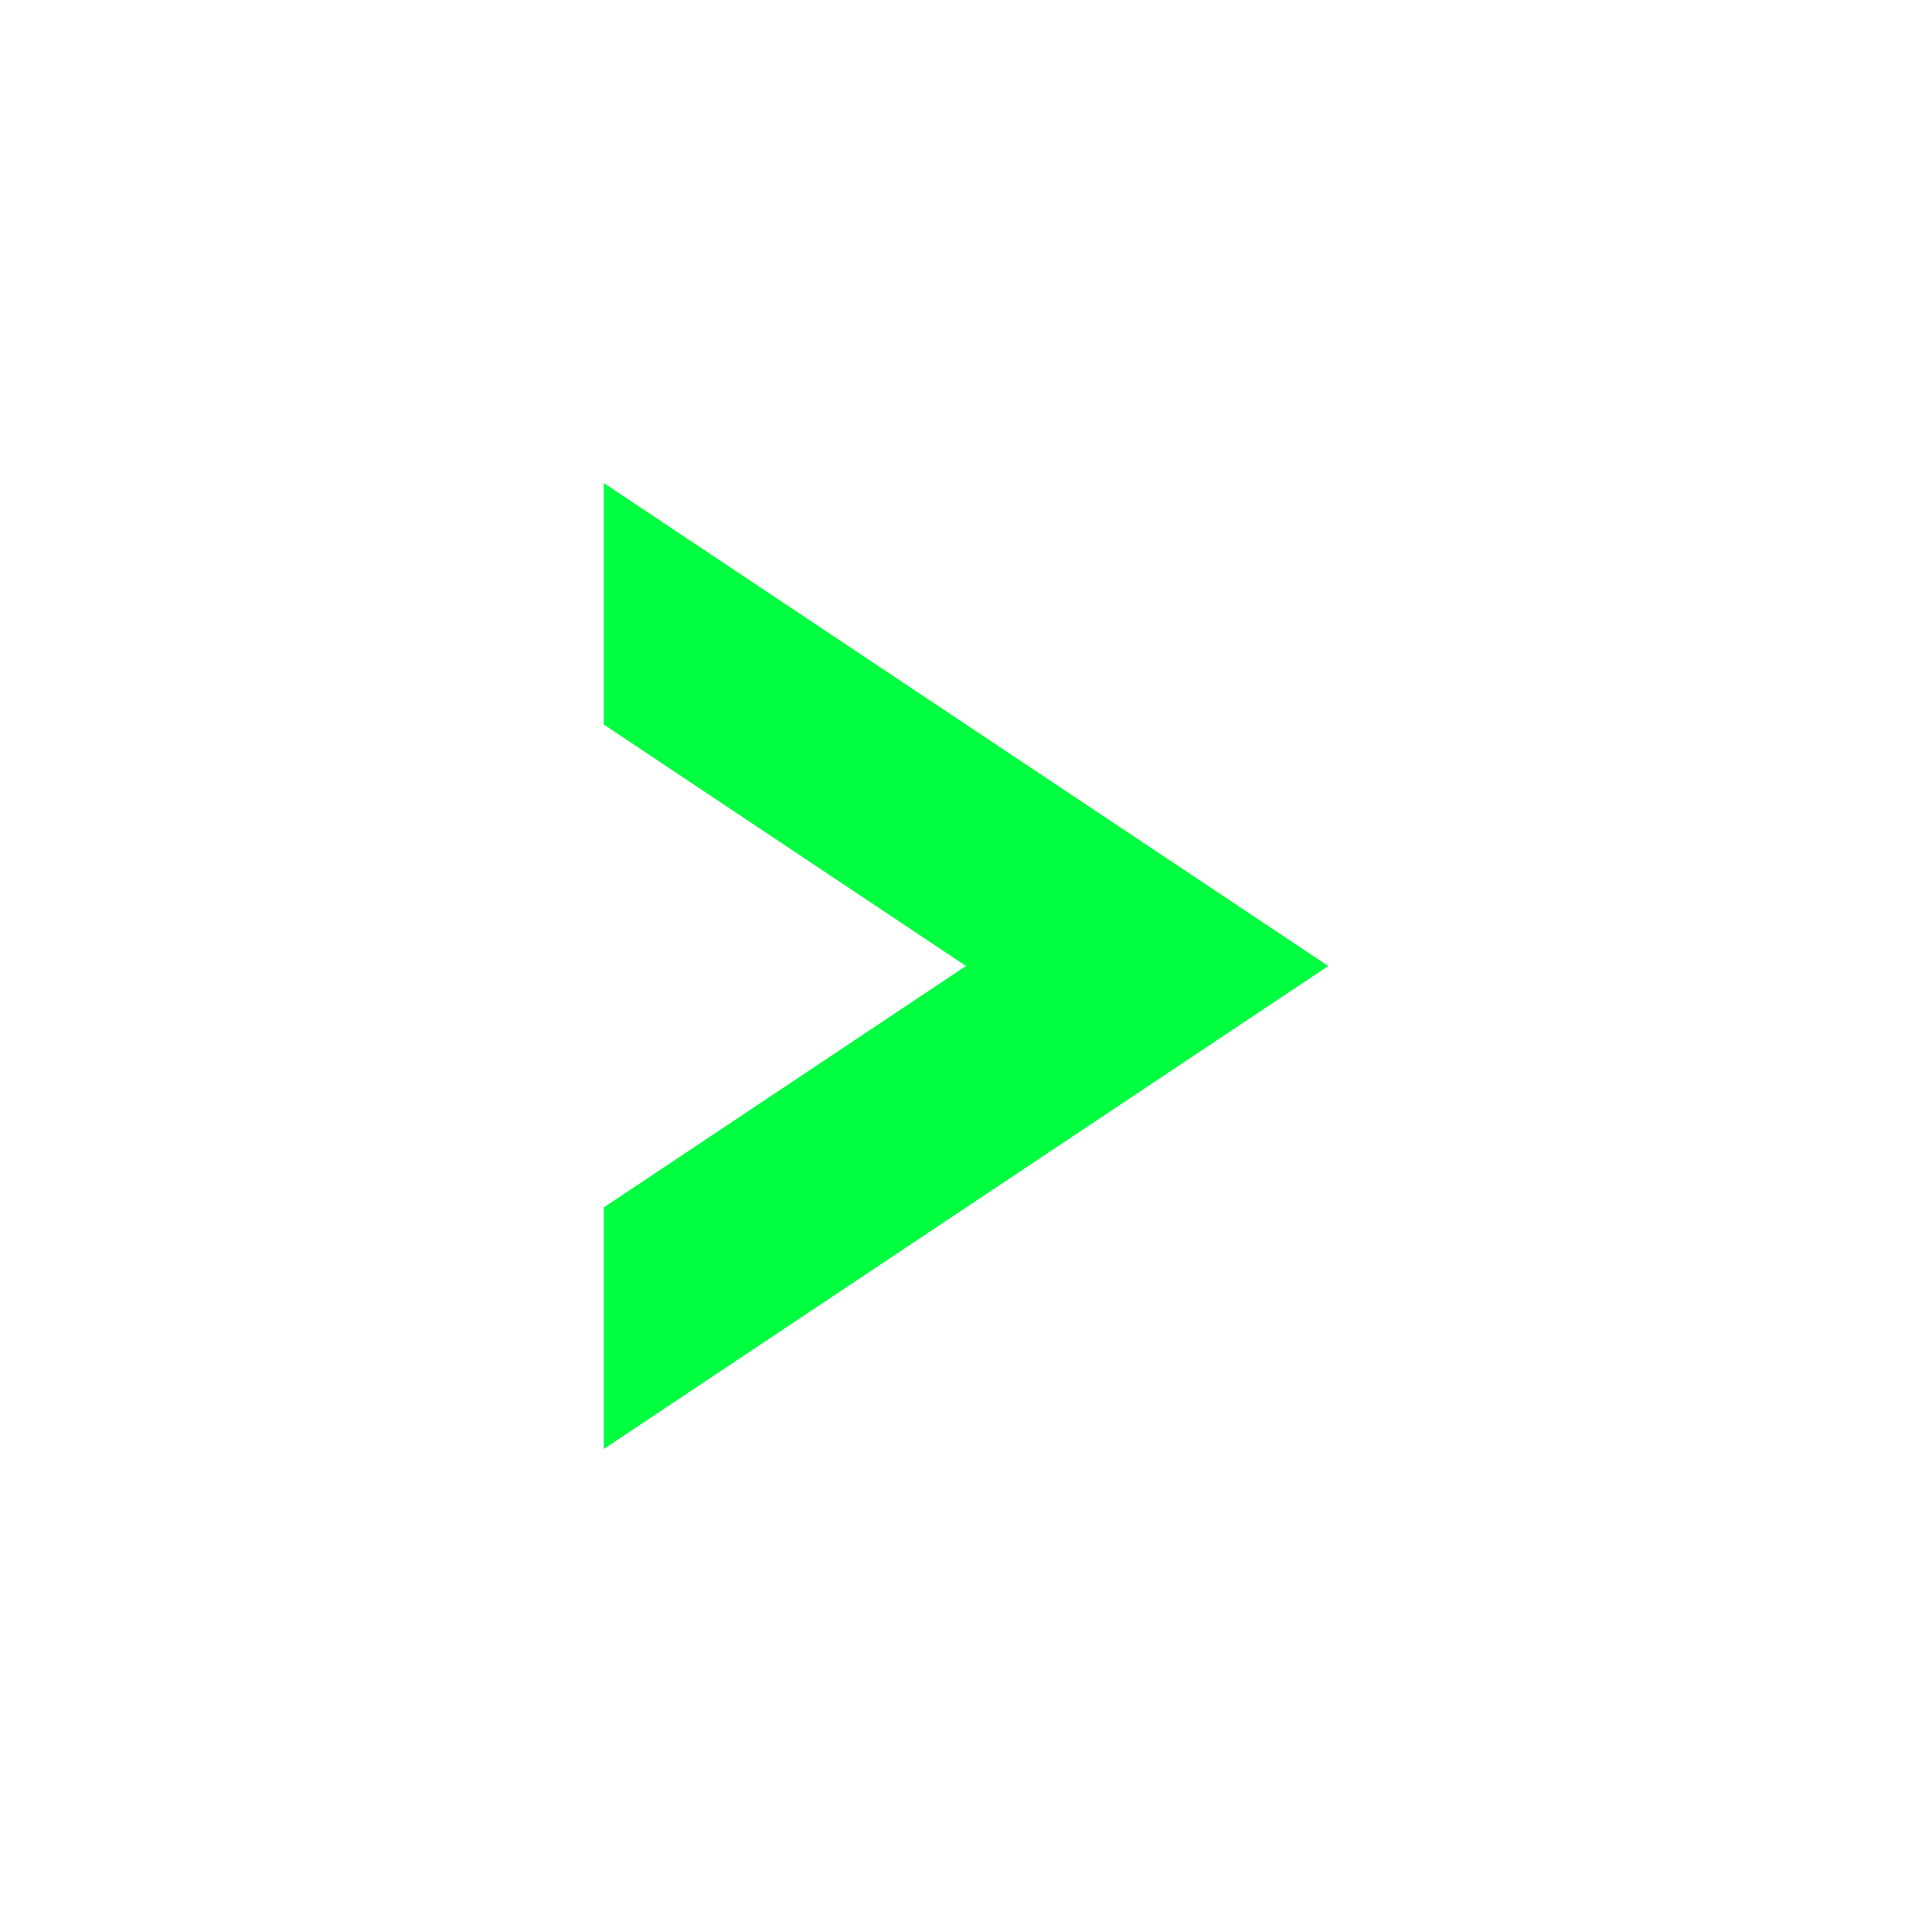
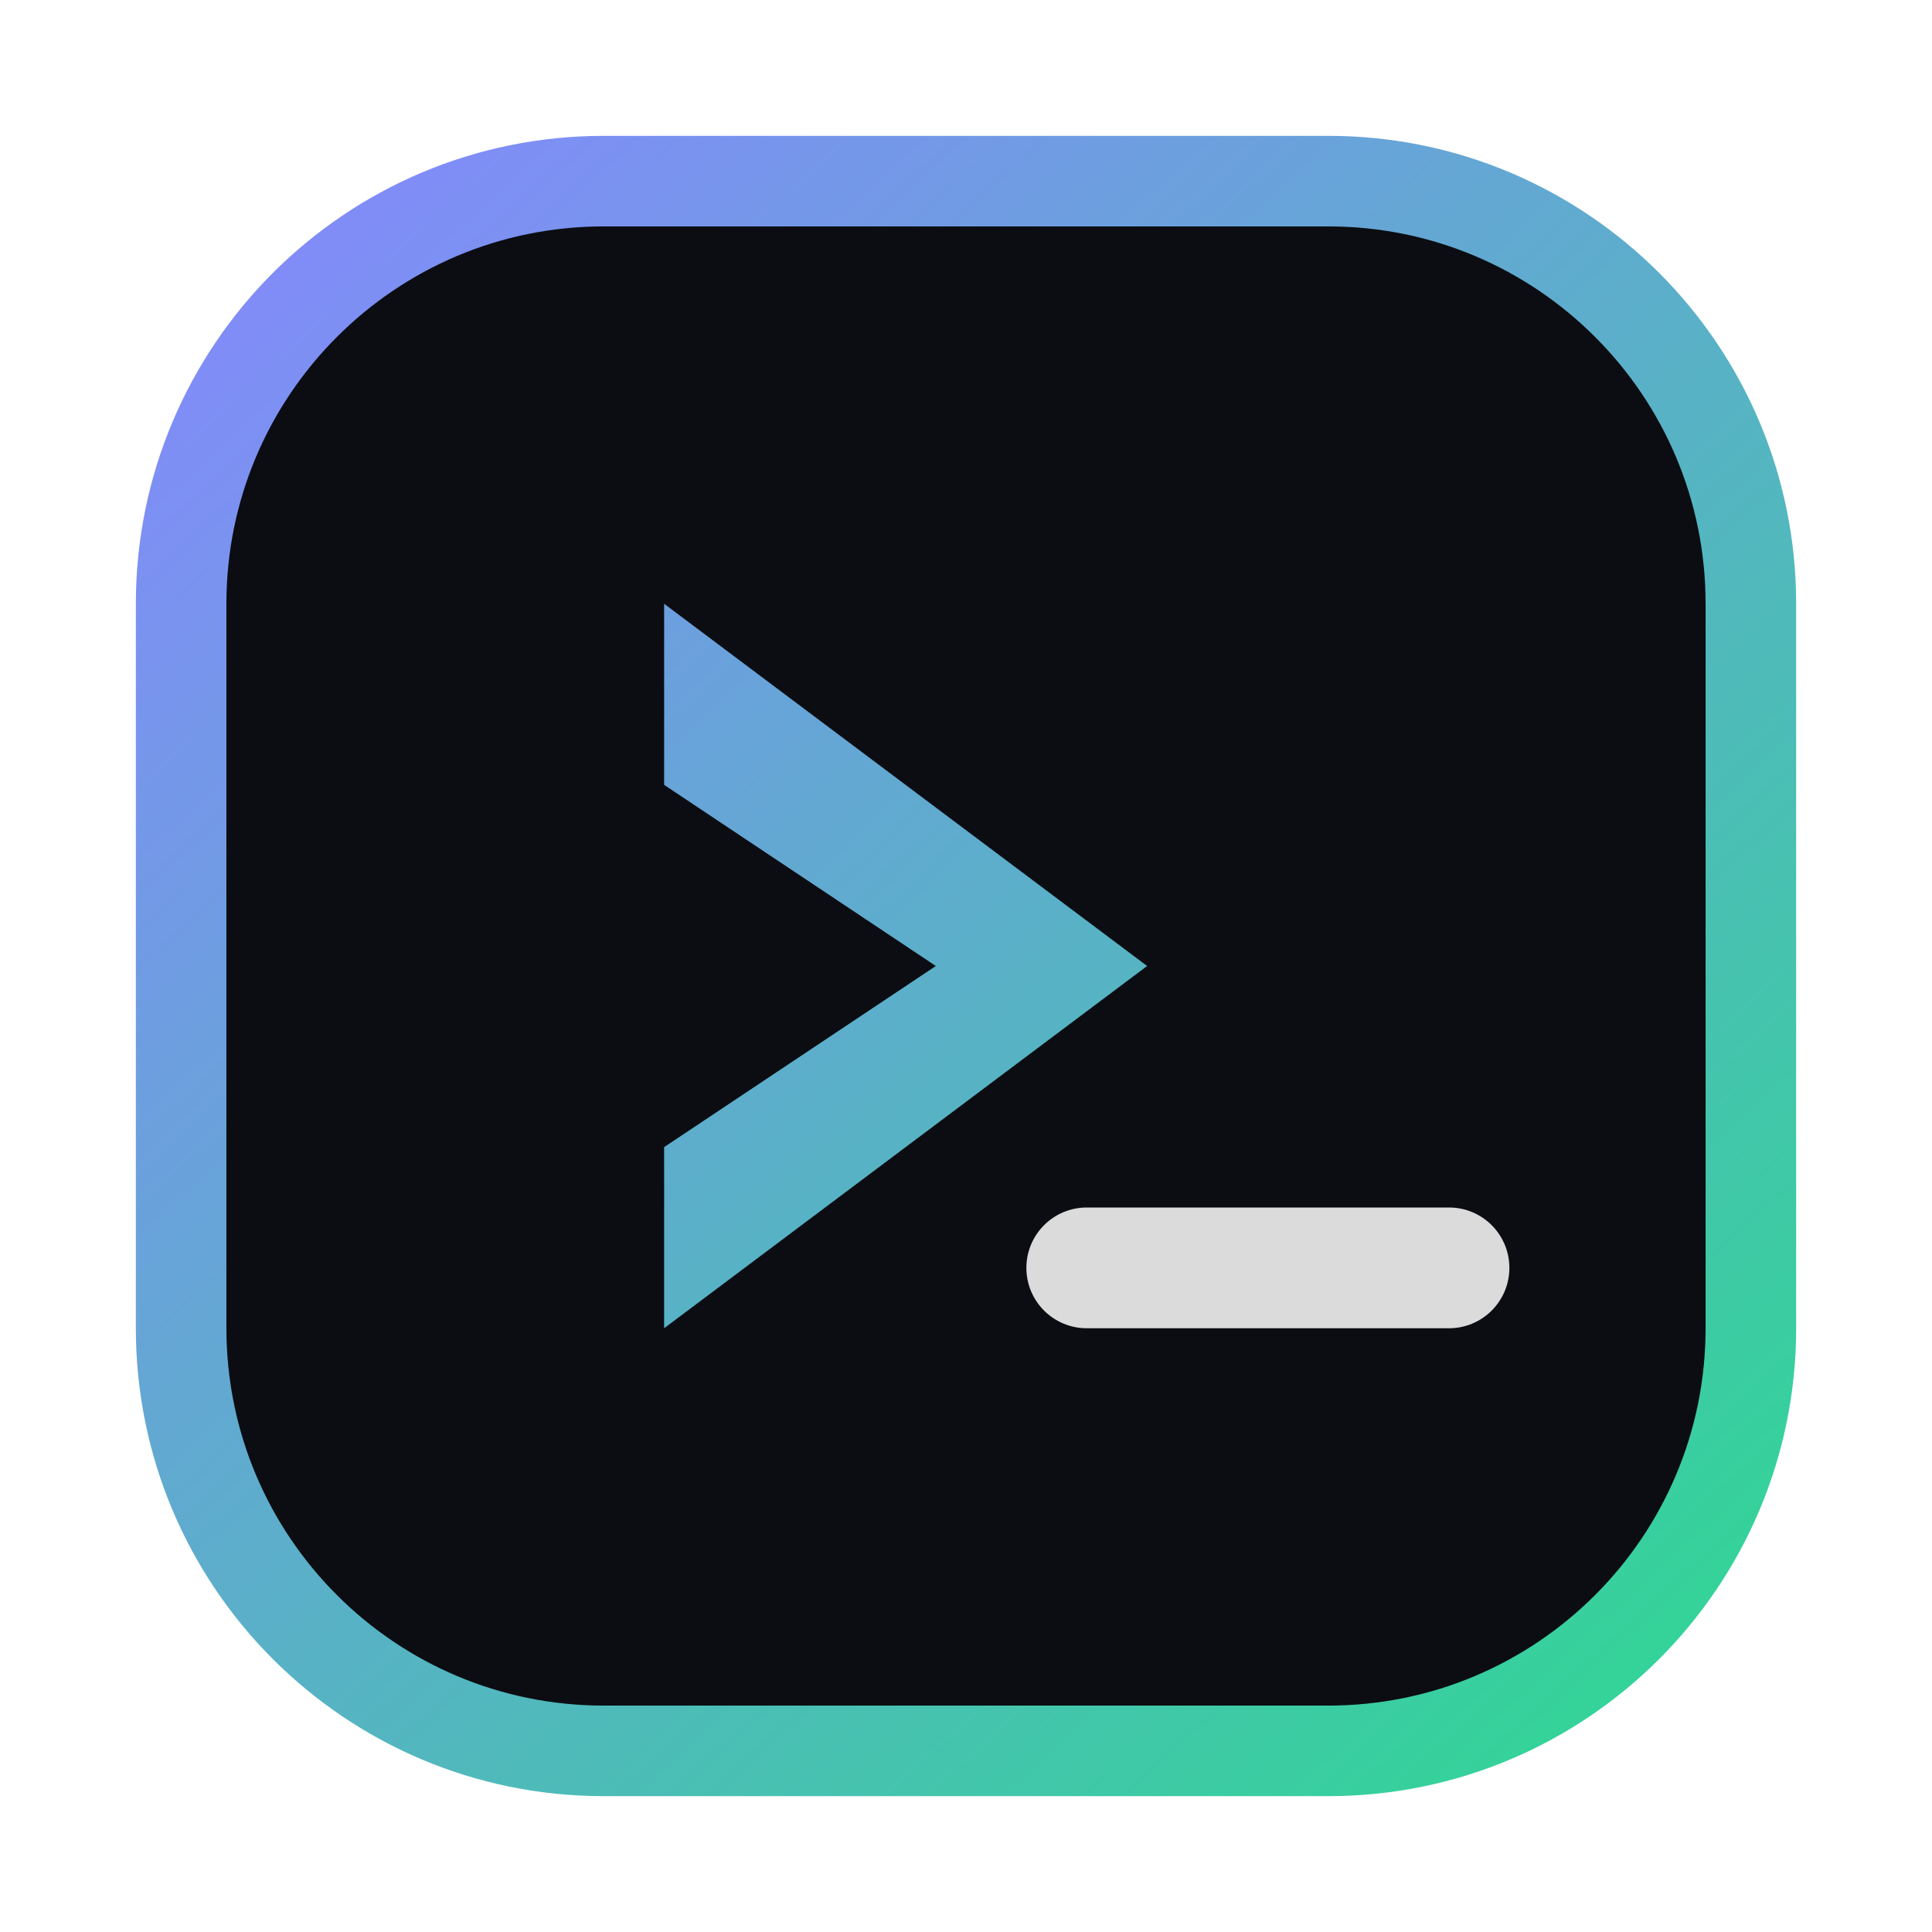
- <svg xmlns="http://www.w3.org/2000/svg" width="32" height="32" viewBox="0 0 32 32">
-   <rect width="32" height="32" fill="transparent" />
-   <path d="M10 8 L22 16 L10 24 L10 20 L16 16 L10 12 Z" fill="#00ff41" stroke="none" />
+ <svg xmlns="http://www.w3.org/2000/svg" width="64" height="64" viewBox="0 0 64 64">
+   <defs>
+     <linearGradient id="accent" x1="10" y1="8" x2="54" y2="56" gradientUnits="userSpaceOnUse">
+       <stop offset="0" stop-color="#818CF8" />
+       <stop offset="1" stop-color="#34D399" />
+     </linearGradient>
+   </defs>
+   <rect x="6" y="6" width="52" height="52" rx="14" fill="#0b0d12" stroke="url(#accent)" stroke-width="3" />
+   <path d="M22 20 L38 32 L22 44 L22 38 L31 32 L22 26 Z" fill="url(#accent)" />
+   <rect x="34" y="40" width="16" height="4" rx="2" fill="rgba(255,255,255,0.85)" />
</svg>
